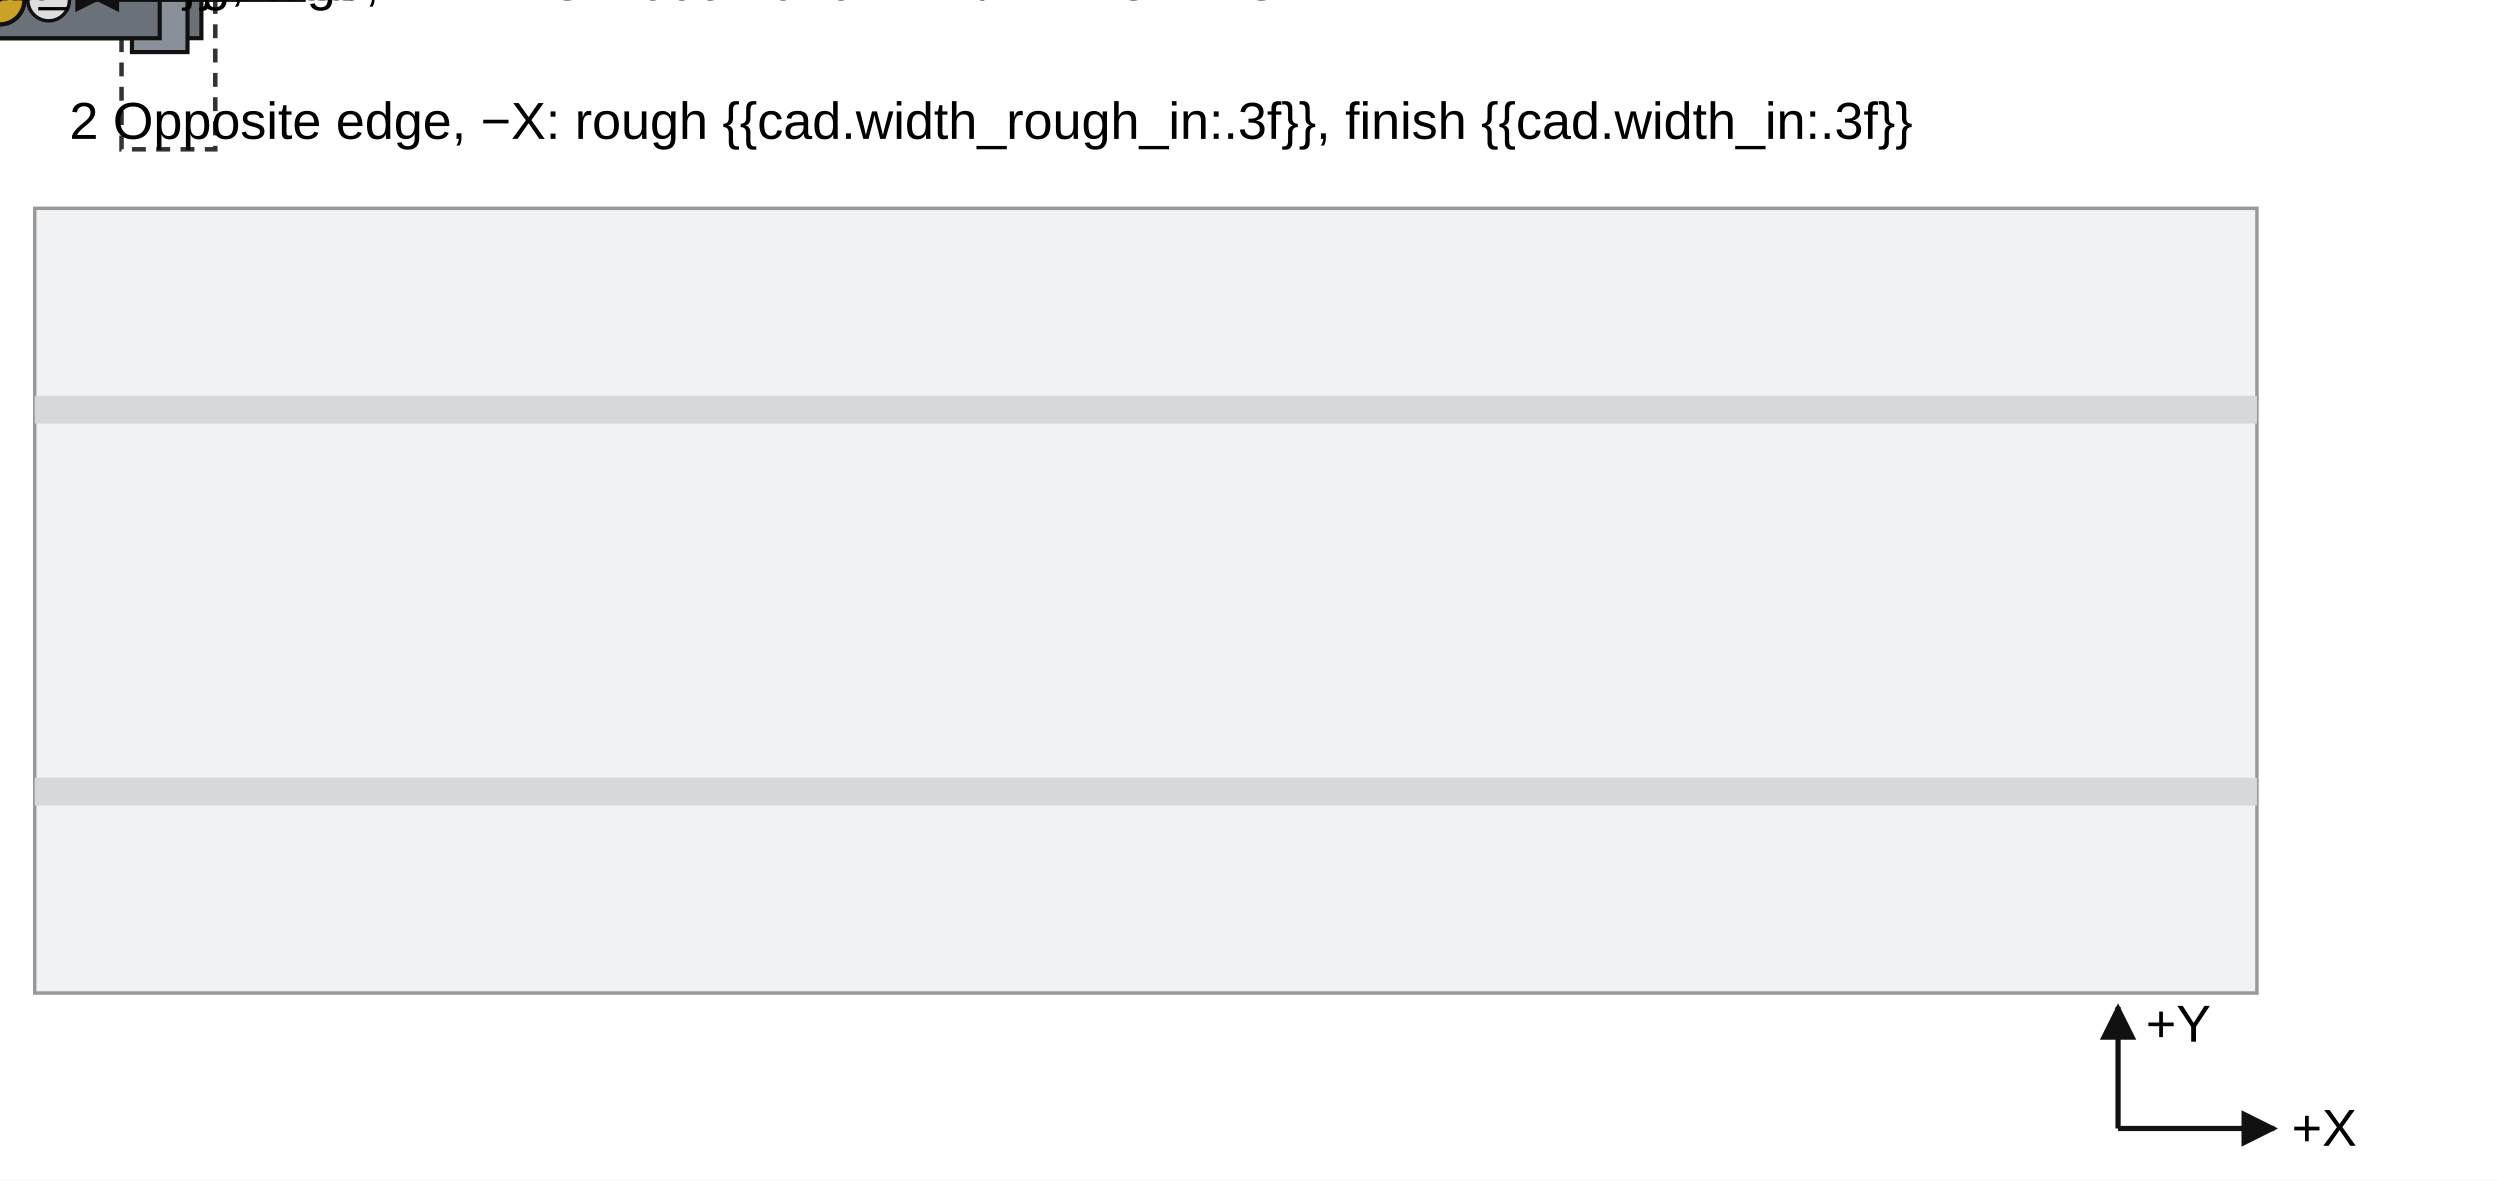
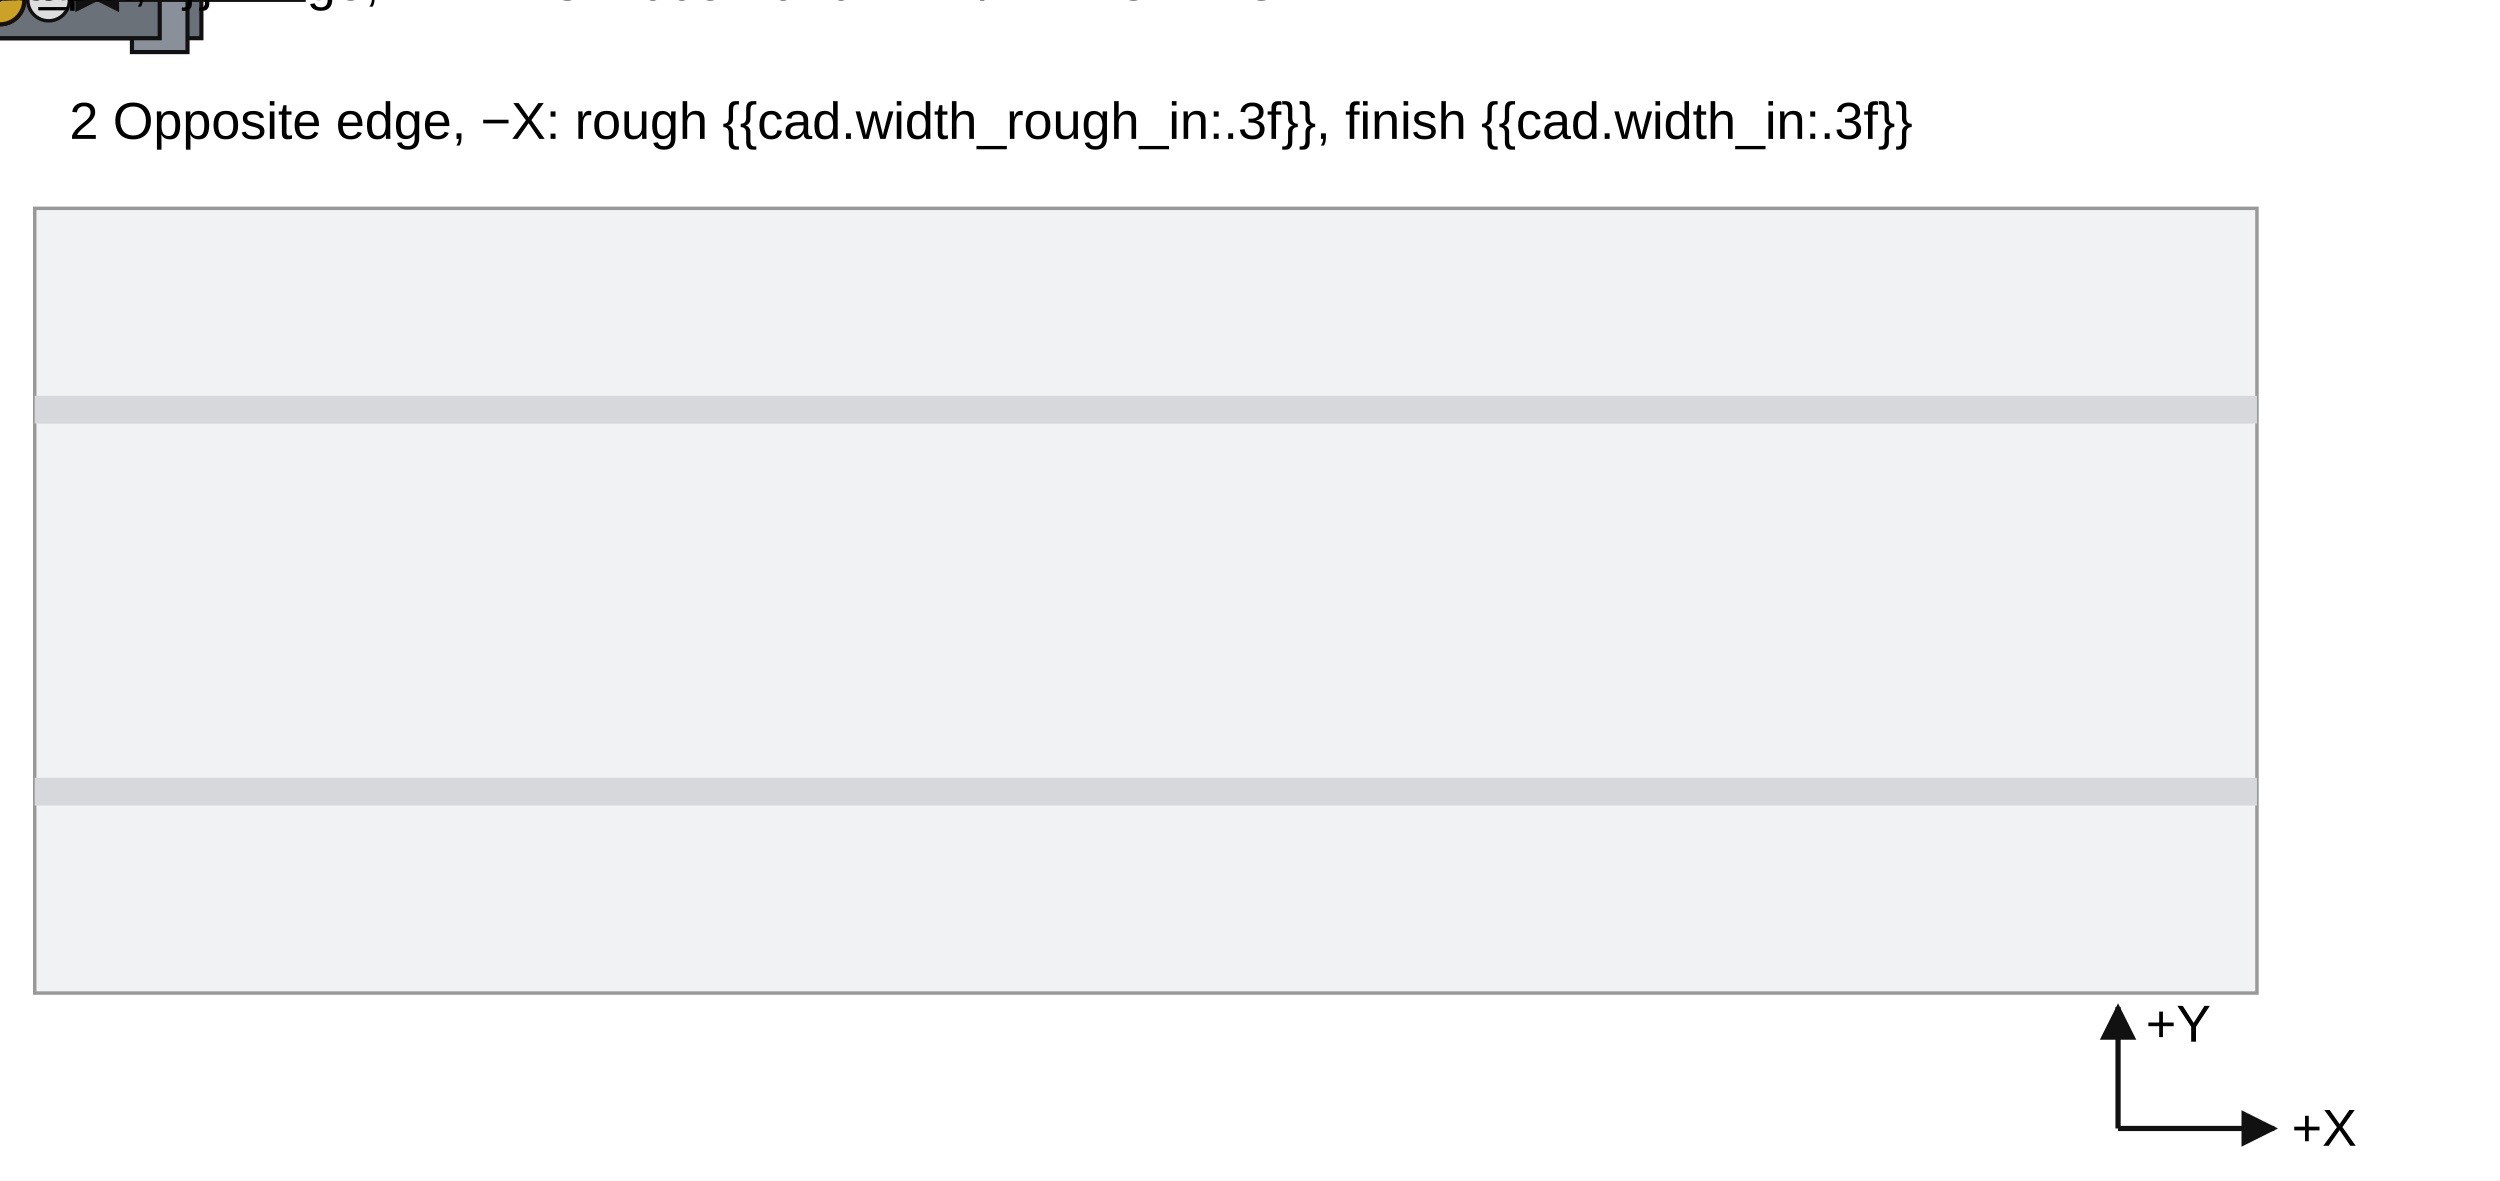
<svg xmlns="http://www.w3.org/2000/svg" data-cad-template="width" viewBox="0 0 720 340" width="720" height="340" font-family="Arial, Helvetica, sans-serif" font-size="15">
  <defs>
    <marker id="arr" viewBox="0 0 10 10" refX="9" refY="5" markerWidth="7" markerHeight="7" orient="auto-start-reverse">
      <path d="M0 0L10 5L0 10z" fill="#111" />
    </marker>
    <pattern id="cut" width="6" height="6" patternUnits="userSpaceOnUse" patternTransform="rotate(45)">
      <line x1="0" y1="0" x2="0" y2="6" stroke="#a33" stroke-width="1.5" />
    </pattern>
  </defs>
  <rect width="720" height="340" fill="#fff" />
  <rect x="10" y="60" width="640" height="226" fill="#f1f2f3" stroke="#999" />
  <g fill="#d6d8db">
    <rect x="10" y="114" width="640" height="8" />
    <rect x="10" y="224" width="640" height="8" />
  </g>
  <rect id="bar" x="{{view.x0}}" y="{{view.top}}" width="{{view.lpx}}" height="{{view.hpx}}" fill="#dfe6ee" stroke="#111" stroke-width="1.5" />
  <rect x="{{view.x0}}" y="{{view.top}}" width="{{view.lpx}}" height="{{view.top_stock}}" fill="url(#cut)" />
  <line x1="{{view.x0}}" y1="{{view.finish}}" x2="{{view.x1}}" y2="{{view.finish}}" stroke="#a33" stroke-width="1.5" stroke-dasharray="6 3" />
  <rect x="{{view.x0}}" y="{{view.front}}" width="{{view.lpx}}" height="{{view.cleanup}}" fill="url(#cut)" />
  <line x1="{{view.x0}}" y1="{{view.front}}" x2="{{view.x1}}" y2="{{view.front}}" stroke="#a33" stroke-width="3" />
+   <g fill="none" stroke="#333" stroke-width="1.3" stroke-dasharray="4 3">
+     <rect x="{{view.block1_x}}" y="{{view.block_y}}" width="{{view.block_w}}" height="{{view.block_h}}" />
+     <rect x="{{view.block2_x}}" y="{{view.block_y}}" width="{{view.block_w}}" height="{{view.block_h}}" />
+     <rect x="{{view.block3_x}}" y="{{view.block_y}}" width="{{view.block_w}}" height="{{view.block_h}}" />
+   </g>
  <g transform="translate({{view.x0}} {{view.cy}})">
-     <rect x="35" y="-43" width="27" height="86" fill="none" stroke="#333" stroke-width="1.3" stroke-dasharray="4 3" />
    <rect x="-54" y="-15" width="16" height="30" fill="#8a9099" stroke="#111" stroke-width="1.2" />
    <rect x="-46" y="-11" width="104" height="22" fill="#6b7178" stroke="#111" stroke-width="1.2" />
    <circle cx="-14" cy="0" r="6" fill="#ddd" stroke="#111" />
  </g>
  <g transform="translate({{view.x1}} {{view.cy}})">
-     <rect x="-62" y="-43" width="27" height="86" fill="none" stroke="#333" stroke-width="1.3" stroke-dasharray="4 3" />
    <rect x="38" y="-15" width="16" height="30" fill="#8a9099" stroke="#111" stroke-width="1.2" />
    <rect x="-58" y="-11" width="104" height="22" fill="#6b7178" stroke="#111" stroke-width="1.2" />
    <circle cx="14" cy="0" r="6" fill="#ddd" stroke="#111" />
  </g>
  <circle cx="{{view.cutter1_x}}" cy="{{view.cutter1_y}}" r="7" fill="#c9a227" stroke="#111" stroke-width="1.2" />
  <line x1="{{view.pass1_x1}}" y1="{{view.pass1_y}}" x2="{{view.pass1_x2}}" y2="{{view.pass1_y}}" stroke="#111" stroke-width="1.5" marker-end="url(#arr)" />
  <text x="{{view.pass1_label_x}}" y="{{view.pass1_label_y}}">+X</text>
  <text x="20" y="{{view.step1_y}}">1  Front edge, +X: finish .005–.010 → A / ZERO EDGE</text>
  <circle cx="{{view.cutter2_x}}" cy="{{view.cutter2_y}}" r="7" fill="#c9a227" stroke="#111" stroke-width="1.2" />
  <line x1="{{view.pass2_x1}}" y1="{{view.pass2_y}}" x2="{{view.pass2_x2}}" y2="{{view.pass2_y}}" stroke="#111" stroke-width="1.5" marker-end="url(#arr)" />
  <text x="{{view.pass2_label_x}}" y="{{view.pass2_label_y}}">−X</text>
  <text x="20" y="40">2  Opposite edge, −X: rough {{cad.width_rough_in:.3f}}, finish {{cad.width_in:.3f}}</text>
  <g stroke="#111" stroke-width="1">
    <line x1="88" y1="{{view.finish}}" x2="22" y2="{{view.finish}}" />
    <line x1="88" y1="{{view.front}}" x2="22" y2="{{view.front}}" />
    <line x1="28" y1="{{view.dim_top}}" x2="28" y2="{{view.dim_bottom}}" marker-start="url(#arr)" marker-end="url(#arr)" />
  </g>
  <text transform="translate(22 {{view.dim_mid}}) rotate(-90)" text-anchor="middle">{{cad.width_in:.2f}}</text>
-   <text x="{{view.mid}}" y="{{view.label1_y}}" text-anchor="middle">flat on 2 inboard 1-2-3 blocks</text>
-   <text x="{{view.mid}}" y="{{view.label2_y}}" text-anchor="middle">straps at mid-width of each end</text>
-   <text x="{{view.mid}}" y="{{view.label3_y}}" text-anchor="middle">both long edges overhang, clear</text>
+   <g text-anchor="middle">
+     <text x="{{view.gap_left_x}}" y="{{view.label1_y}}">flat on 3</text>
+     <text x="{{view.gap_left_x}}" y="{{view.label2_y}}">inboard</text>
+     <text x="{{view.gap_left_x}}" y="{{view.label3_y}}">1-2-3 blocks</text>
+     <text x="{{view.gap_right_x}}" y="{{view.label1_y}}">end straps</text>
+     <text x="{{view.gap_right_x}}" y="{{view.label2_y}}">at mid-width;</text>
+     <text x="{{view.gap_right_x}}" y="{{view.label3_y}}">edges clear</text>
+   </g>
  <text x="{{view.x1}}" y="{{view.datum_label_y}}" text-anchor="end">A / ZERO EDGE</text>
  <line x1="{{view.datum_leader_x1}}" y1="{{view.datum_leader_y1}}" x2="{{view.datum_leader_x2}}" y2="{{view.datum_leader_y2}}" stroke="#111" stroke-width="1" />
  <g stroke="#111" stroke-width="1.5">
    <line x1="610" y1="325" x2="655" y2="325" marker-end="url(#arr)" />
    <line x1="610" y1="325" x2="610" y2="290" marker-end="url(#arr)" />
  </g>
  <text x="660" y="330">+X</text>
  <text x="618" y="300">+Y</text>
</svg>
